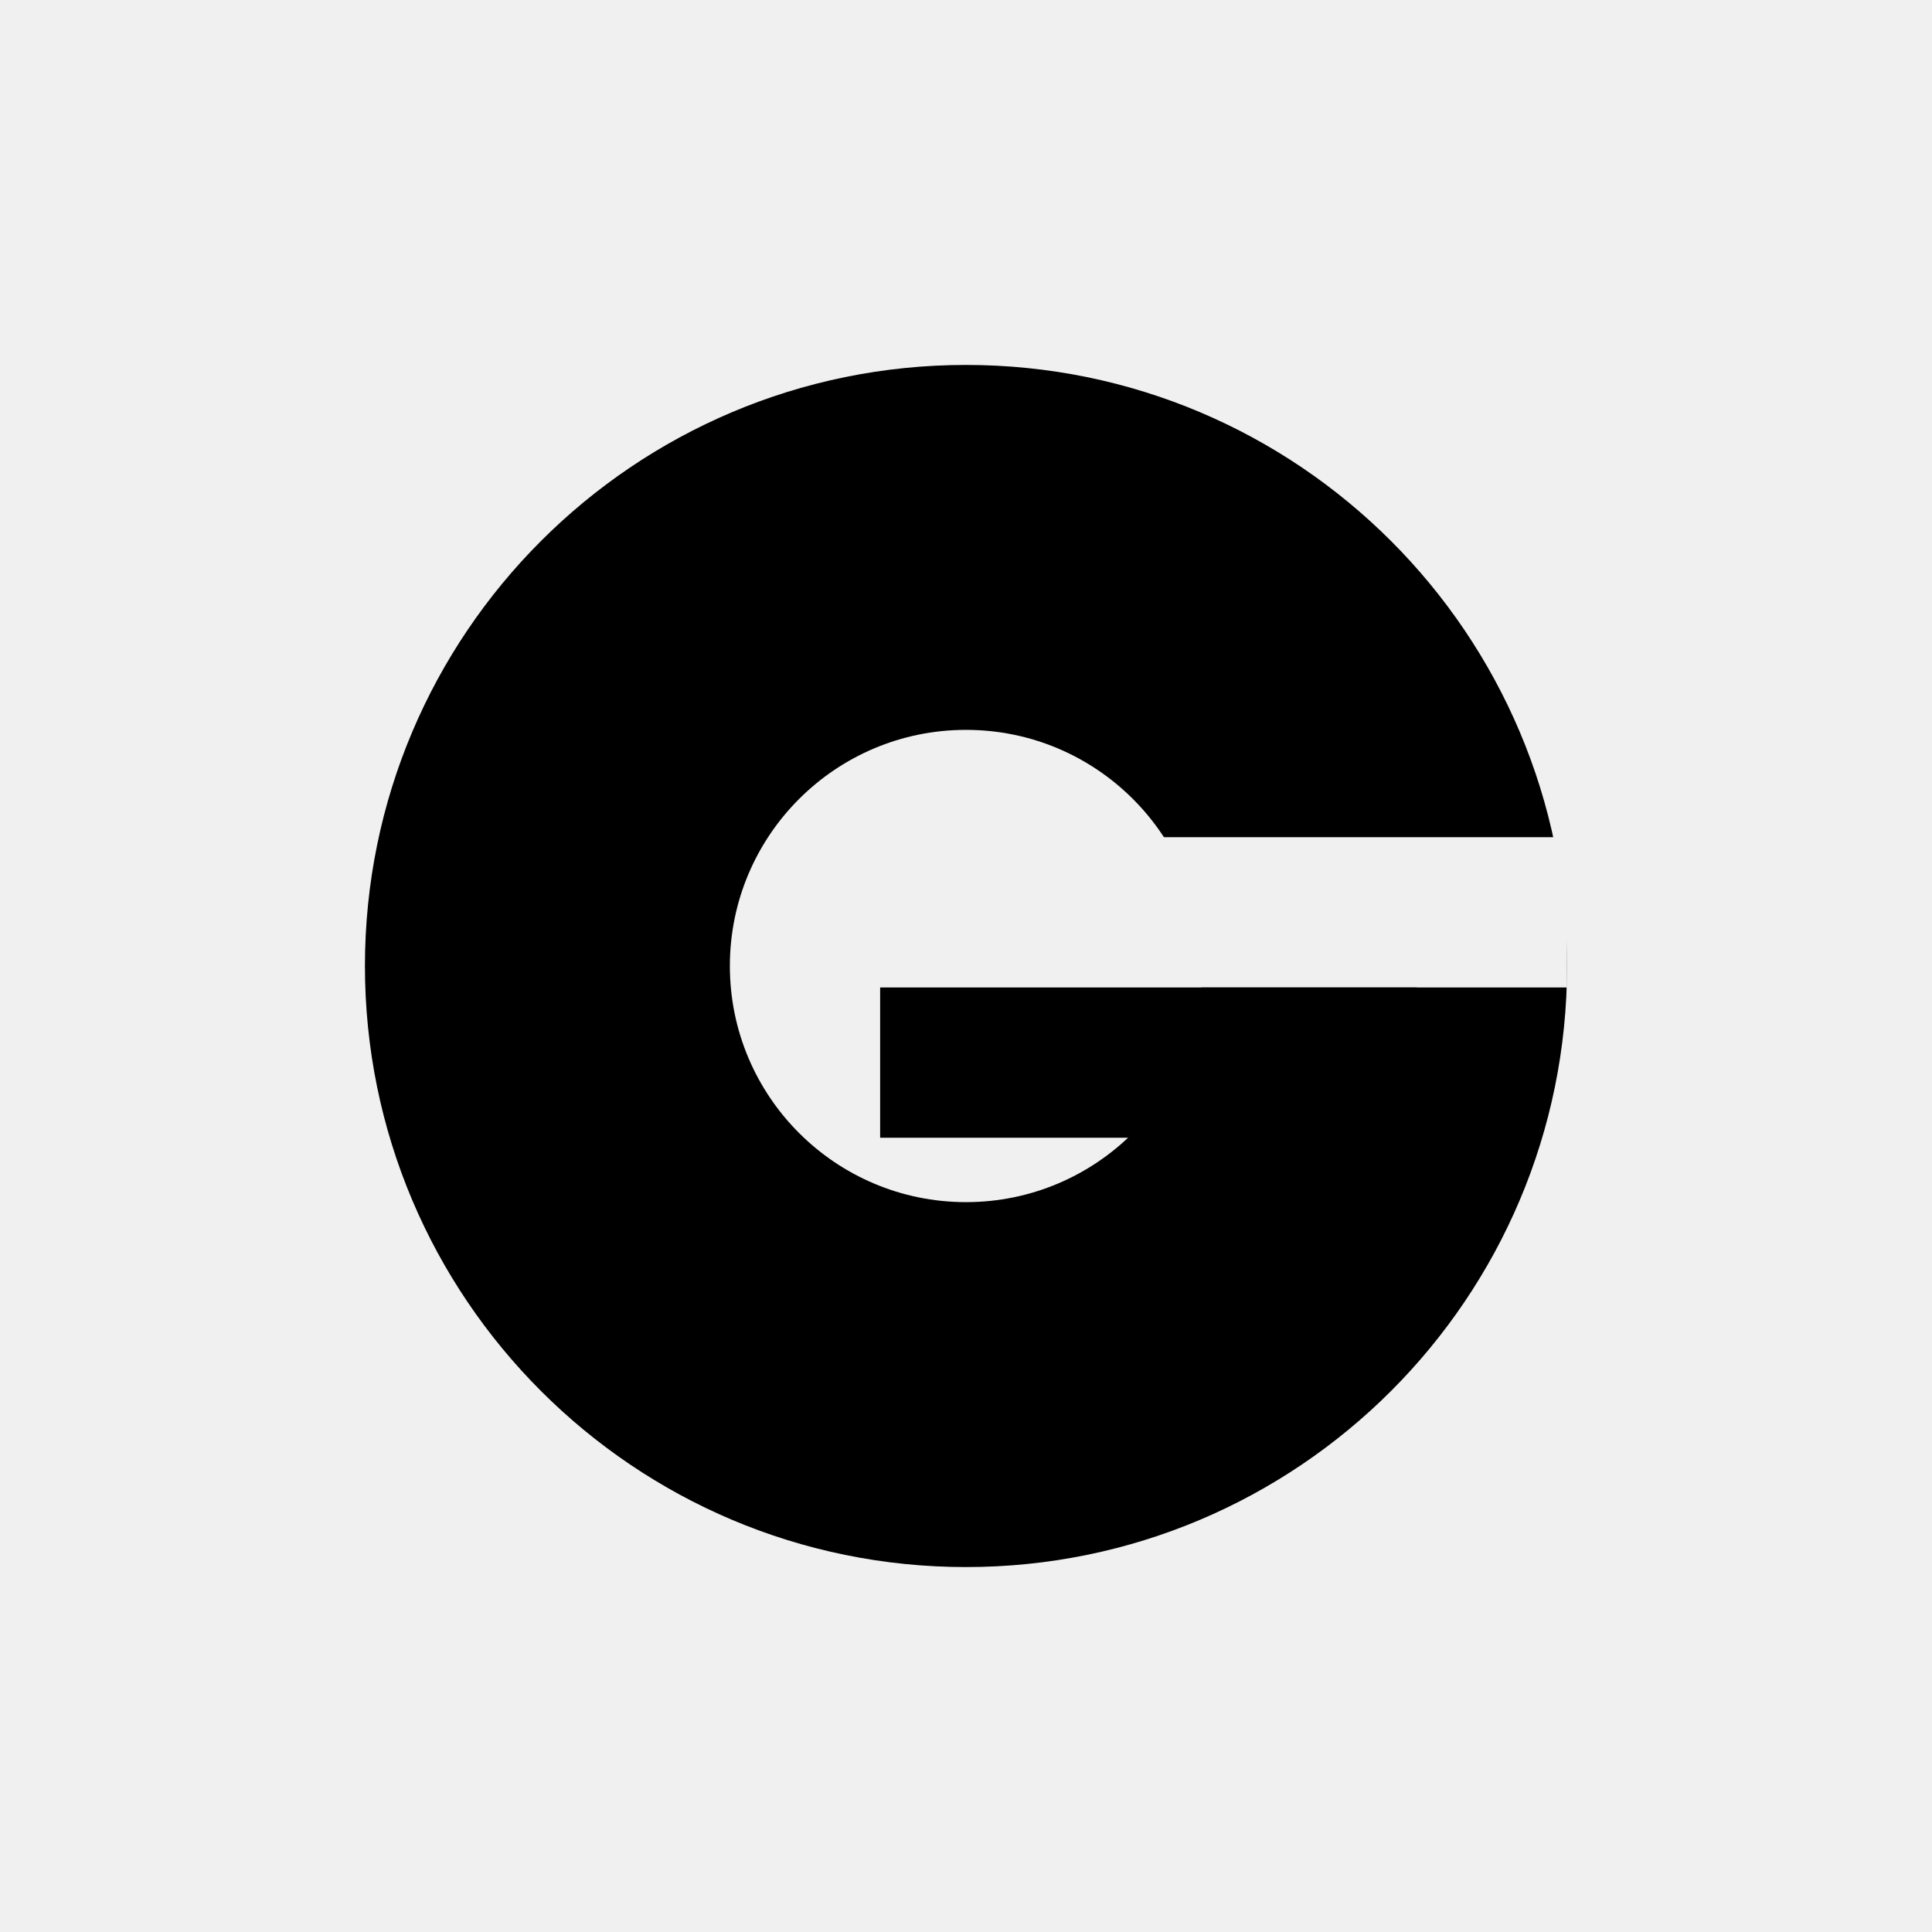
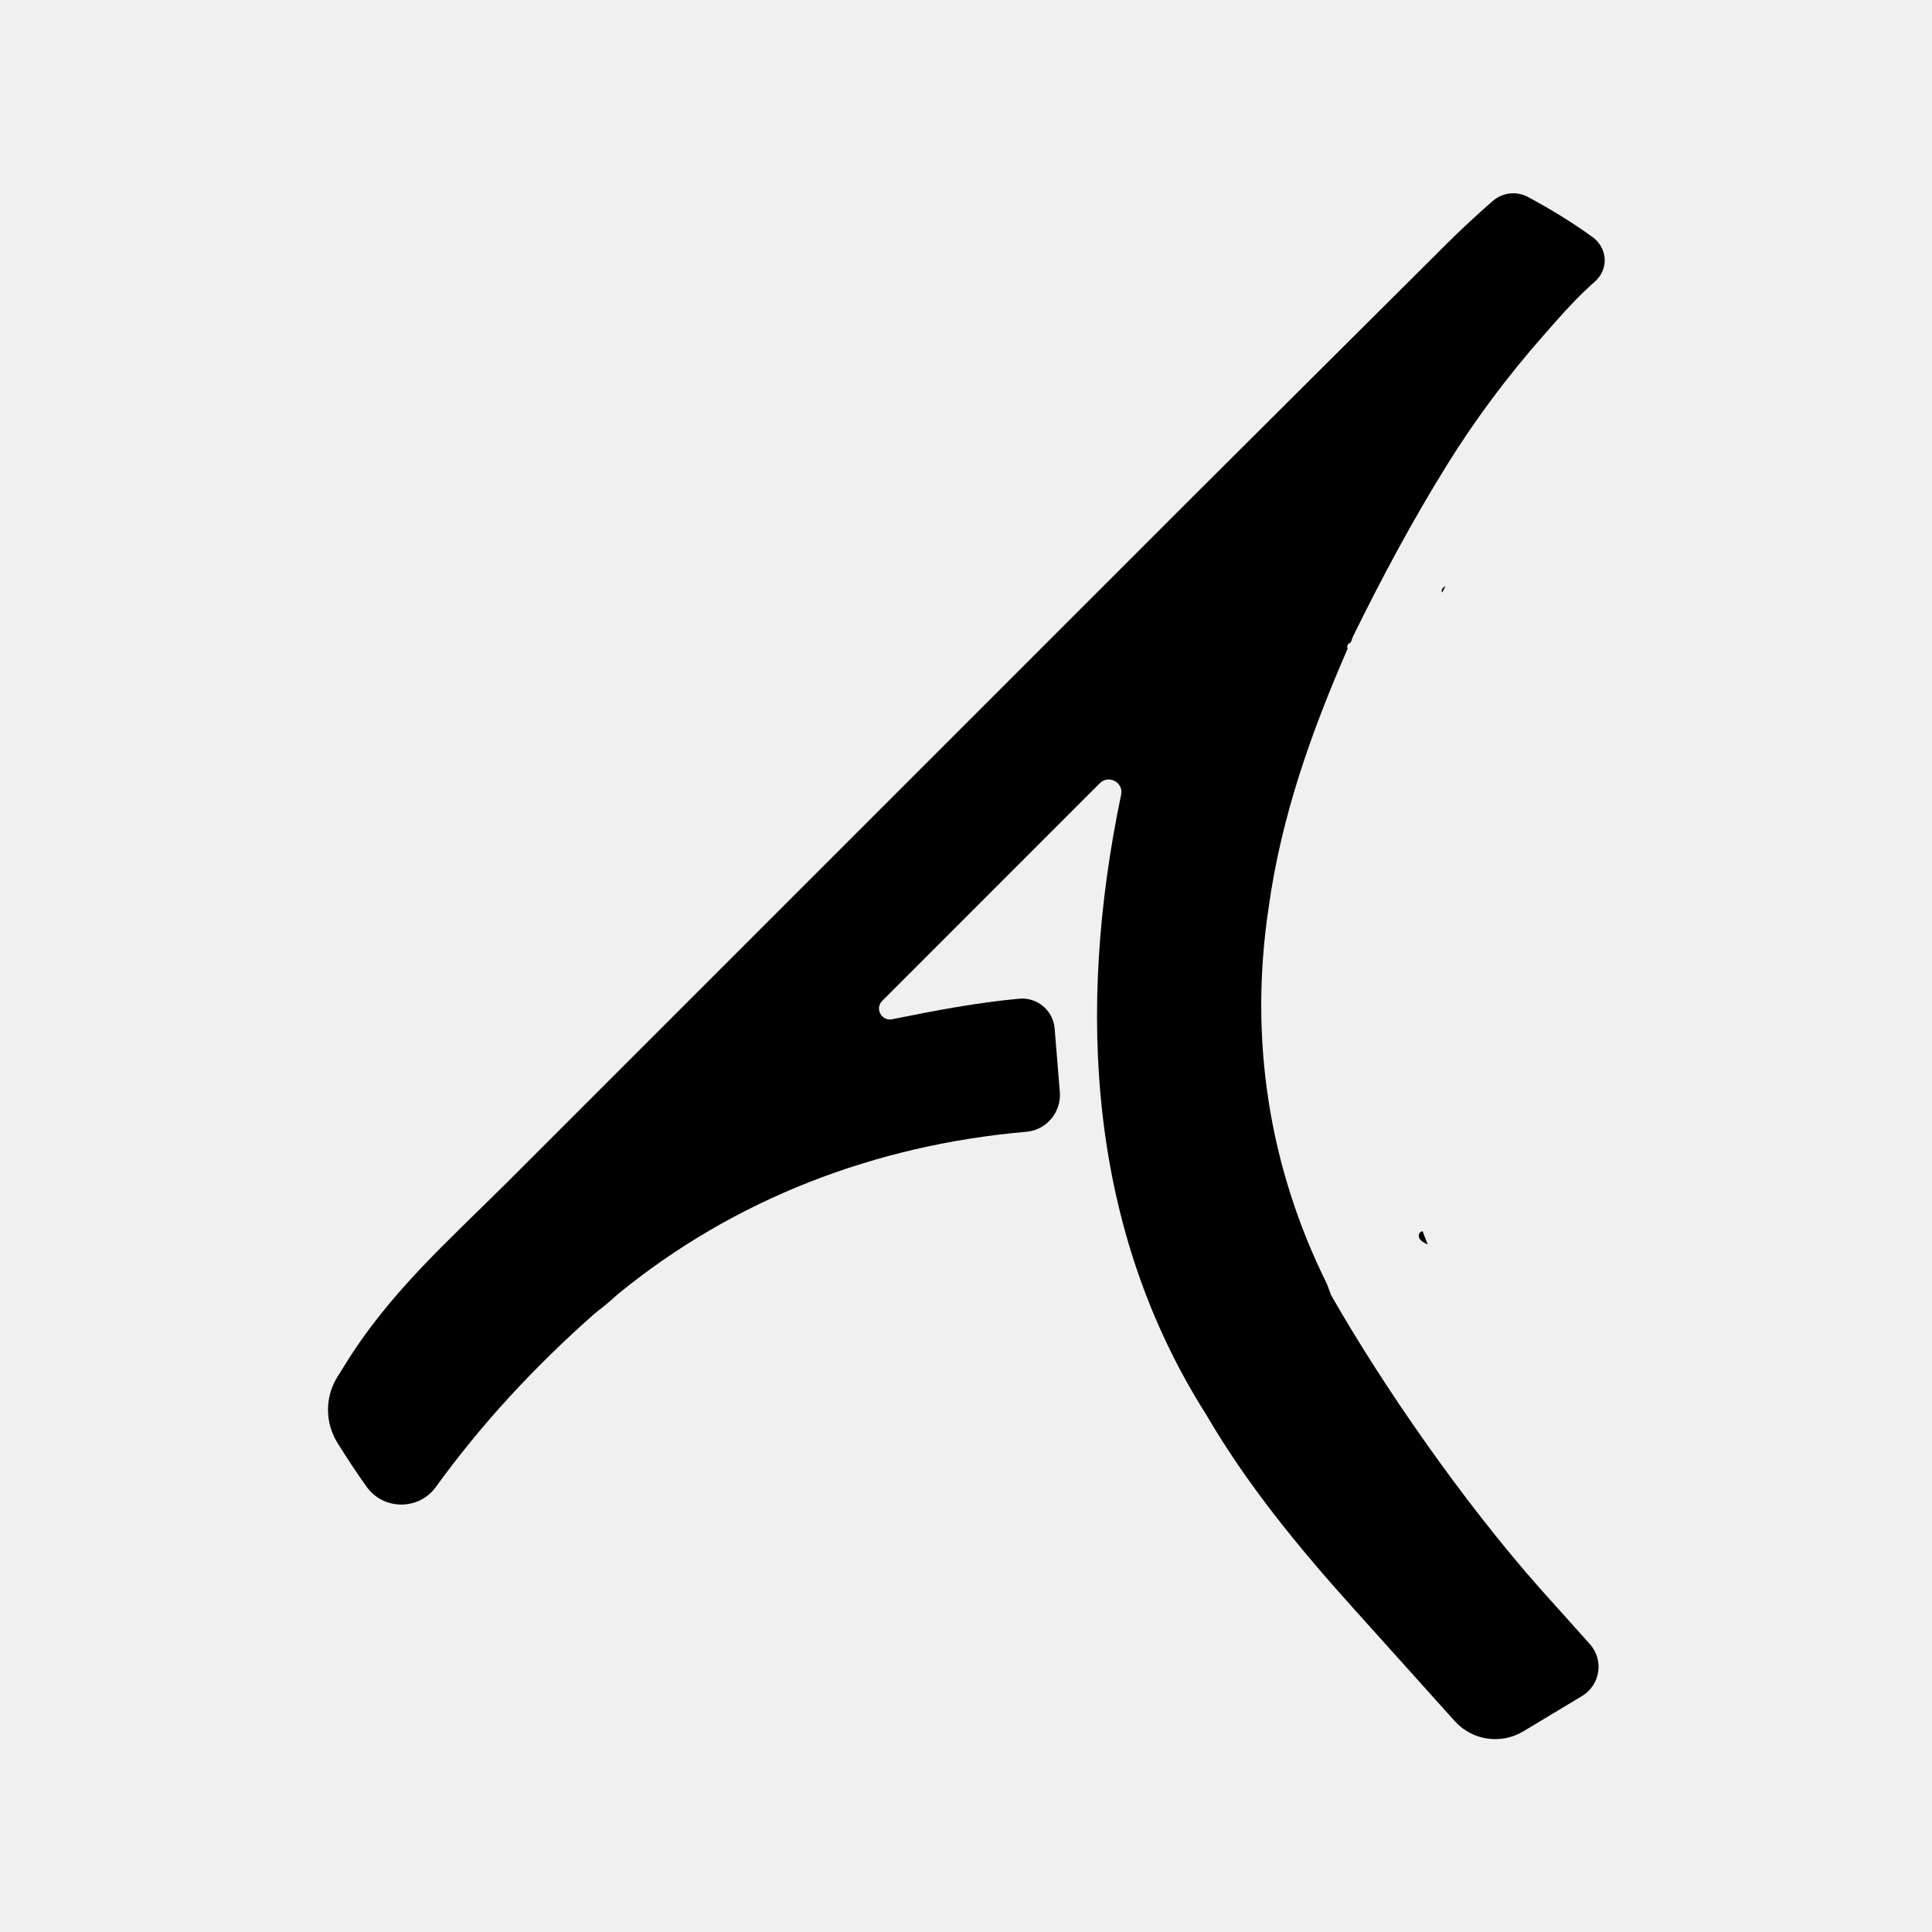
<svg xmlns="http://www.w3.org/2000/svg" viewBox="0 0 180 180" width="180" height="180">
-   <defs>
-     <mask id="g-mask">
-       <rect width="180" height="180" fill="white" />
-       <circle cx="90" cy="90" r="22" fill="black" />
-       <rect x="90" y="78" width="56" height="14" fill="black" />
-     </mask>
-   </defs>
-   <circle cx="90" cy="90" r="56" fill="#000000" mask="url(#g-mask)" />
-   <rect x="82" y="92" width="50" height="14" fill="#000000" />
+   <g transform="translate(7.182, -16.436) scale(0.47761)">
+     <path d="M263.46,277.18c-.52-.24-.95-.49-1.31-.81-.66-.58-.57-1.61.32-1.78l1,2.59Z" fill="#000000" />
+     <path d="M266.29,150c-.29-.5.16-1.09.62-1.2l-.62,1.2Z" fill="#000000" />
+     <path d="M248.46,159.74l.43-1.17c5.6-11.4,11.61-22.64,18.37-33.51,5.49-8.85,11.75-17.2,18.62-25.02l2.4-2.73c2.5-2.84,4.97-5.46,7.79-7.96s2.44-6.61-.46-8.7c-4.07-2.95-8.21-5.45-12.58-7.81-2.23-1.2-4.97-.88-6.88.78-3.15,2.75-6.22,5.6-9.18,8.55l-49,48.8-133.85,133.85c-11.59,11.59-23.22,21.68-32.05,36.12-.39.65-.84,1.34-1.3,2.08-2.46,3.96-2.42,8.98.06,12.92,1.8,2.87,3.65,5.71,5.65,8.5,3.29,4.59,10.16,4.64,13.48.07,9.1-12.56,19.41-23.61,30.88-33.75,1.11-.98,1.53-1.06,4.63-3.88,22.7-18.59,50.25-29.13,79.71-31.69,3.94-.34,6.85-3.85,6.52-7.79l-1.01-12.37c-.29-3.52-3.4-6.12-6.92-5.8-8.32.77-16.33,2.31-24.79,4.01-2.06.41-3.41-2.1-1.92-3.59l42.44-42.45c1.73-1.73,4.67-.16,4.16,2.24-8.79,42.08-6.31,84.85,16.59,120.91,7.87,13.52,17.86,25.73,28.6,37.67l19.89,22.13c3.4,3.78,9.01,4.62,13.37,2l11.46-6.89c3.58-2.15,4.31-7.03,1.52-10.14l-9.76-10.89c-15.04-16.99-30.61-39.46-40.73-57.21-.3-.81-.5-1.39-.78-2.12-11.32-22.8-15.24-47.77-11.39-73.4,2.48-17.97,8.4-34.43,15.42-50.56-.29-.5.16-1.09.62-1.2Z" fill="#000000" />
+   </g>
</svg>
